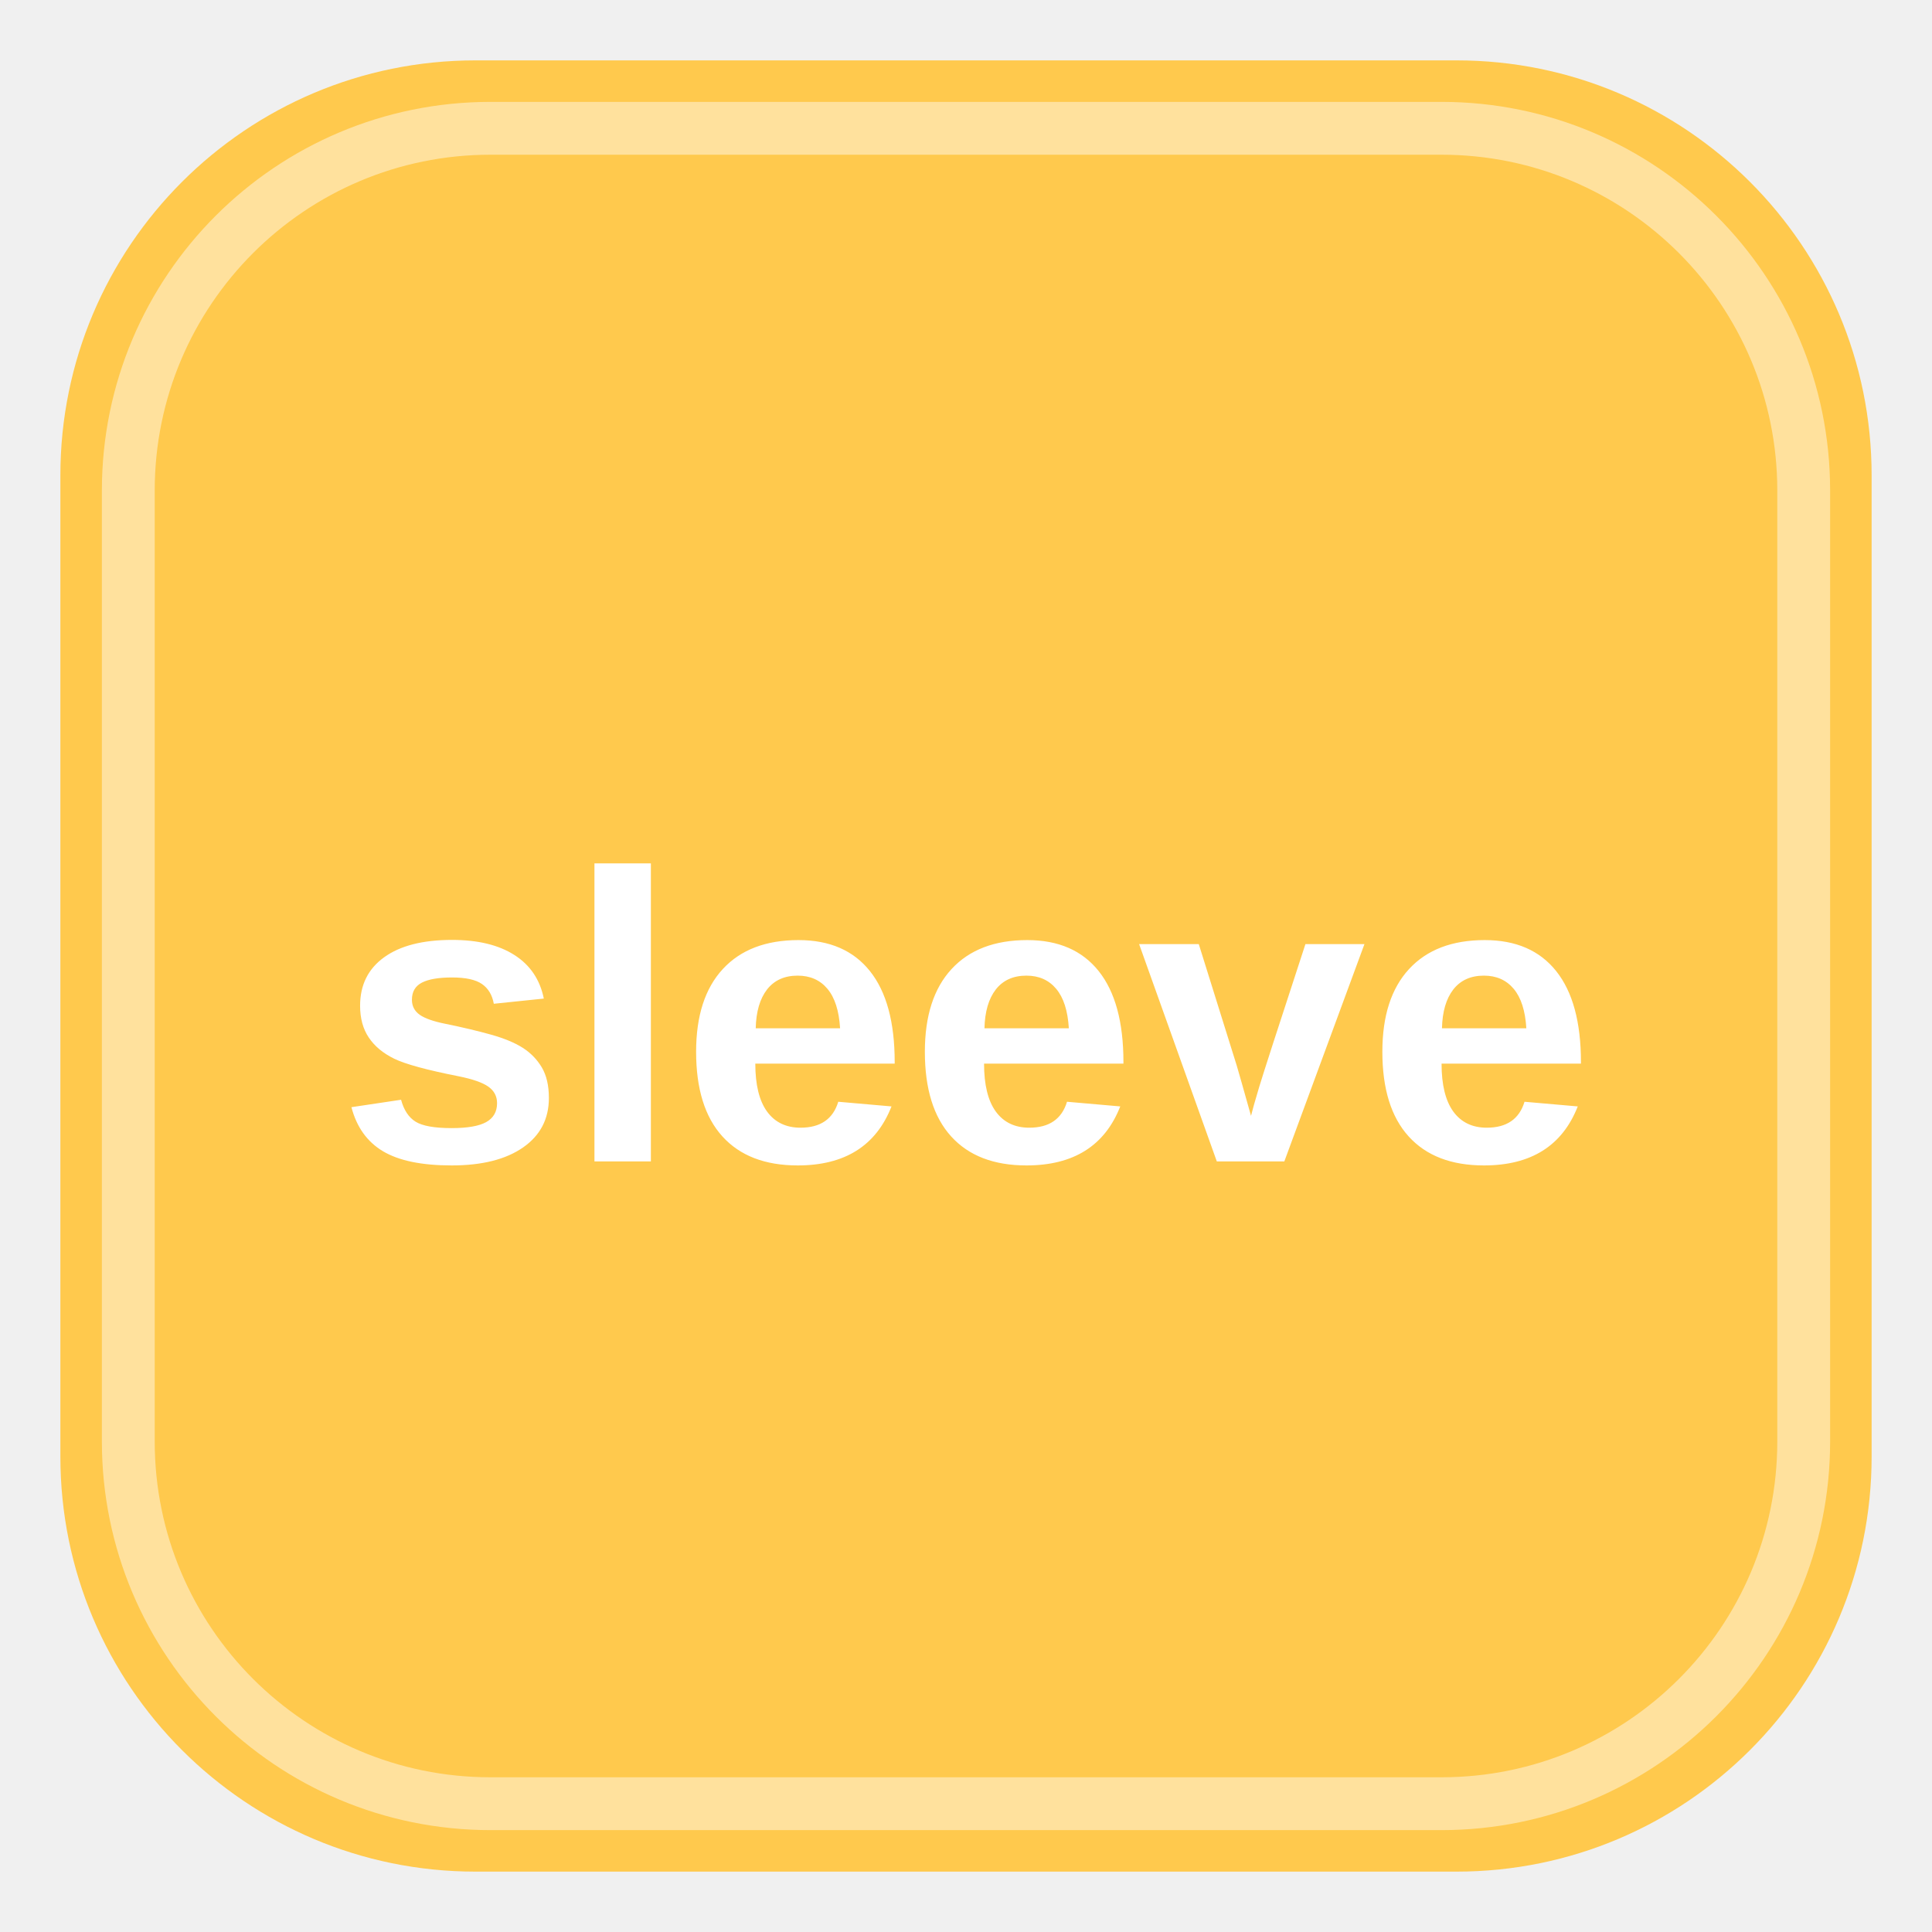
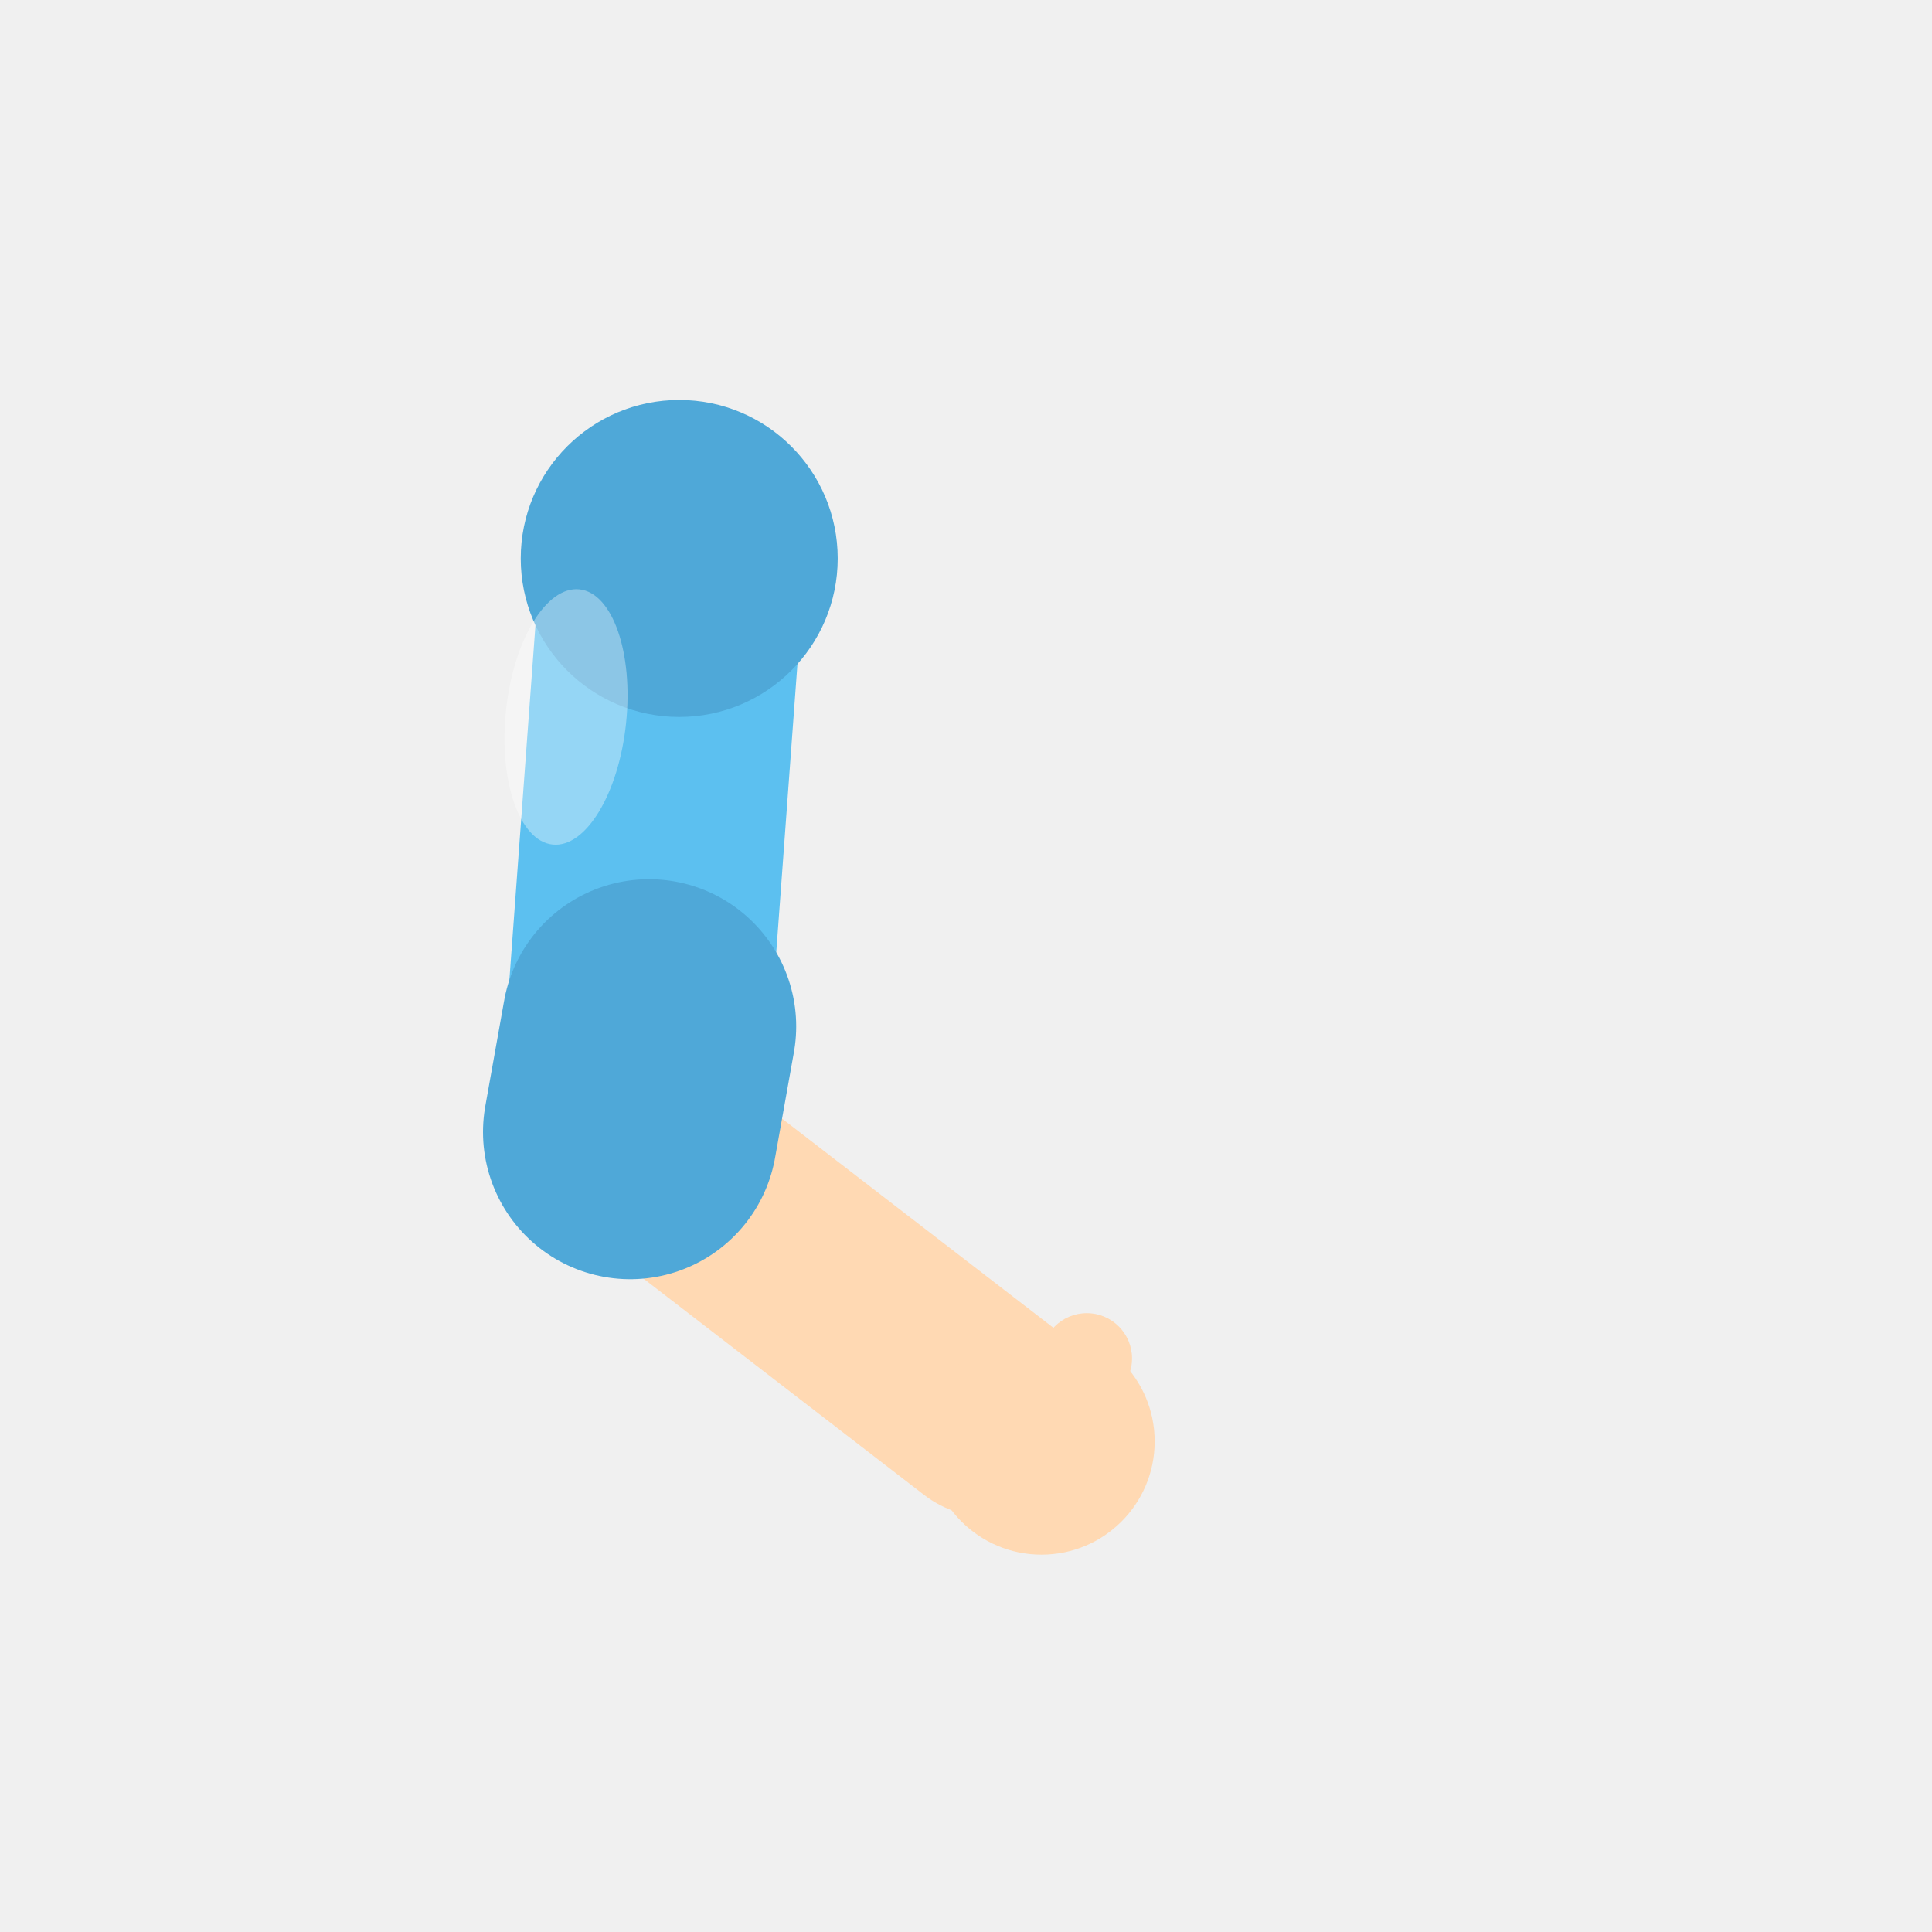
<svg xmlns="http://www.w3.org/2000/svg" width="512" height="512" viewBox="0 0 512 512">
-   <rect x="16" y="16" width="480" height="480" rx="110" fill="#FFC94D" />
-   <rect x="34" y="34" width="444" height="444" rx="96" fill="none" stroke="rgba(255,255,255,0.45)" stroke-width="14" />
-   <text x="256" y="270" font-family="Arial, Helvetica, sans-serif" font-weight="bold" font-size="109" fill="#FFFFFF" text-anchor="middle" dominant-baseline="central">sleeve</text>
+   <path d="M178 152 L166 300 L262 374" stroke="#FFD9B3" stroke-width="56" fill="none" stroke-linecap="round" stroke-linejoin="round" opacity="1" />
+   <path d="M178 152 L168 288" stroke="#5CC0F0" stroke-width="70" fill="none" stroke-linecap="round" stroke-linejoin="round" opacity="1" />
+   <path d="M172 272 L167 300" stroke="#4FA8D8" stroke-width="78" fill="none" stroke-linecap="round" stroke-linejoin="round" opacity="1" />
+   <circle cx="180" cy="148" r="42" fill="#4FA8D8" />
+   <circle cx="276" cy="382" r="30" fill="#FFD9B3" />
+   <circle cx="288" cy="360" r="12" fill="#FFD9B3" />
+   <ellipse cx="150" cy="190" rx="16" ry="34" fill="#FFFFFF" opacity="0.35" transform="rotate(6 150 190)" />
</svg>
